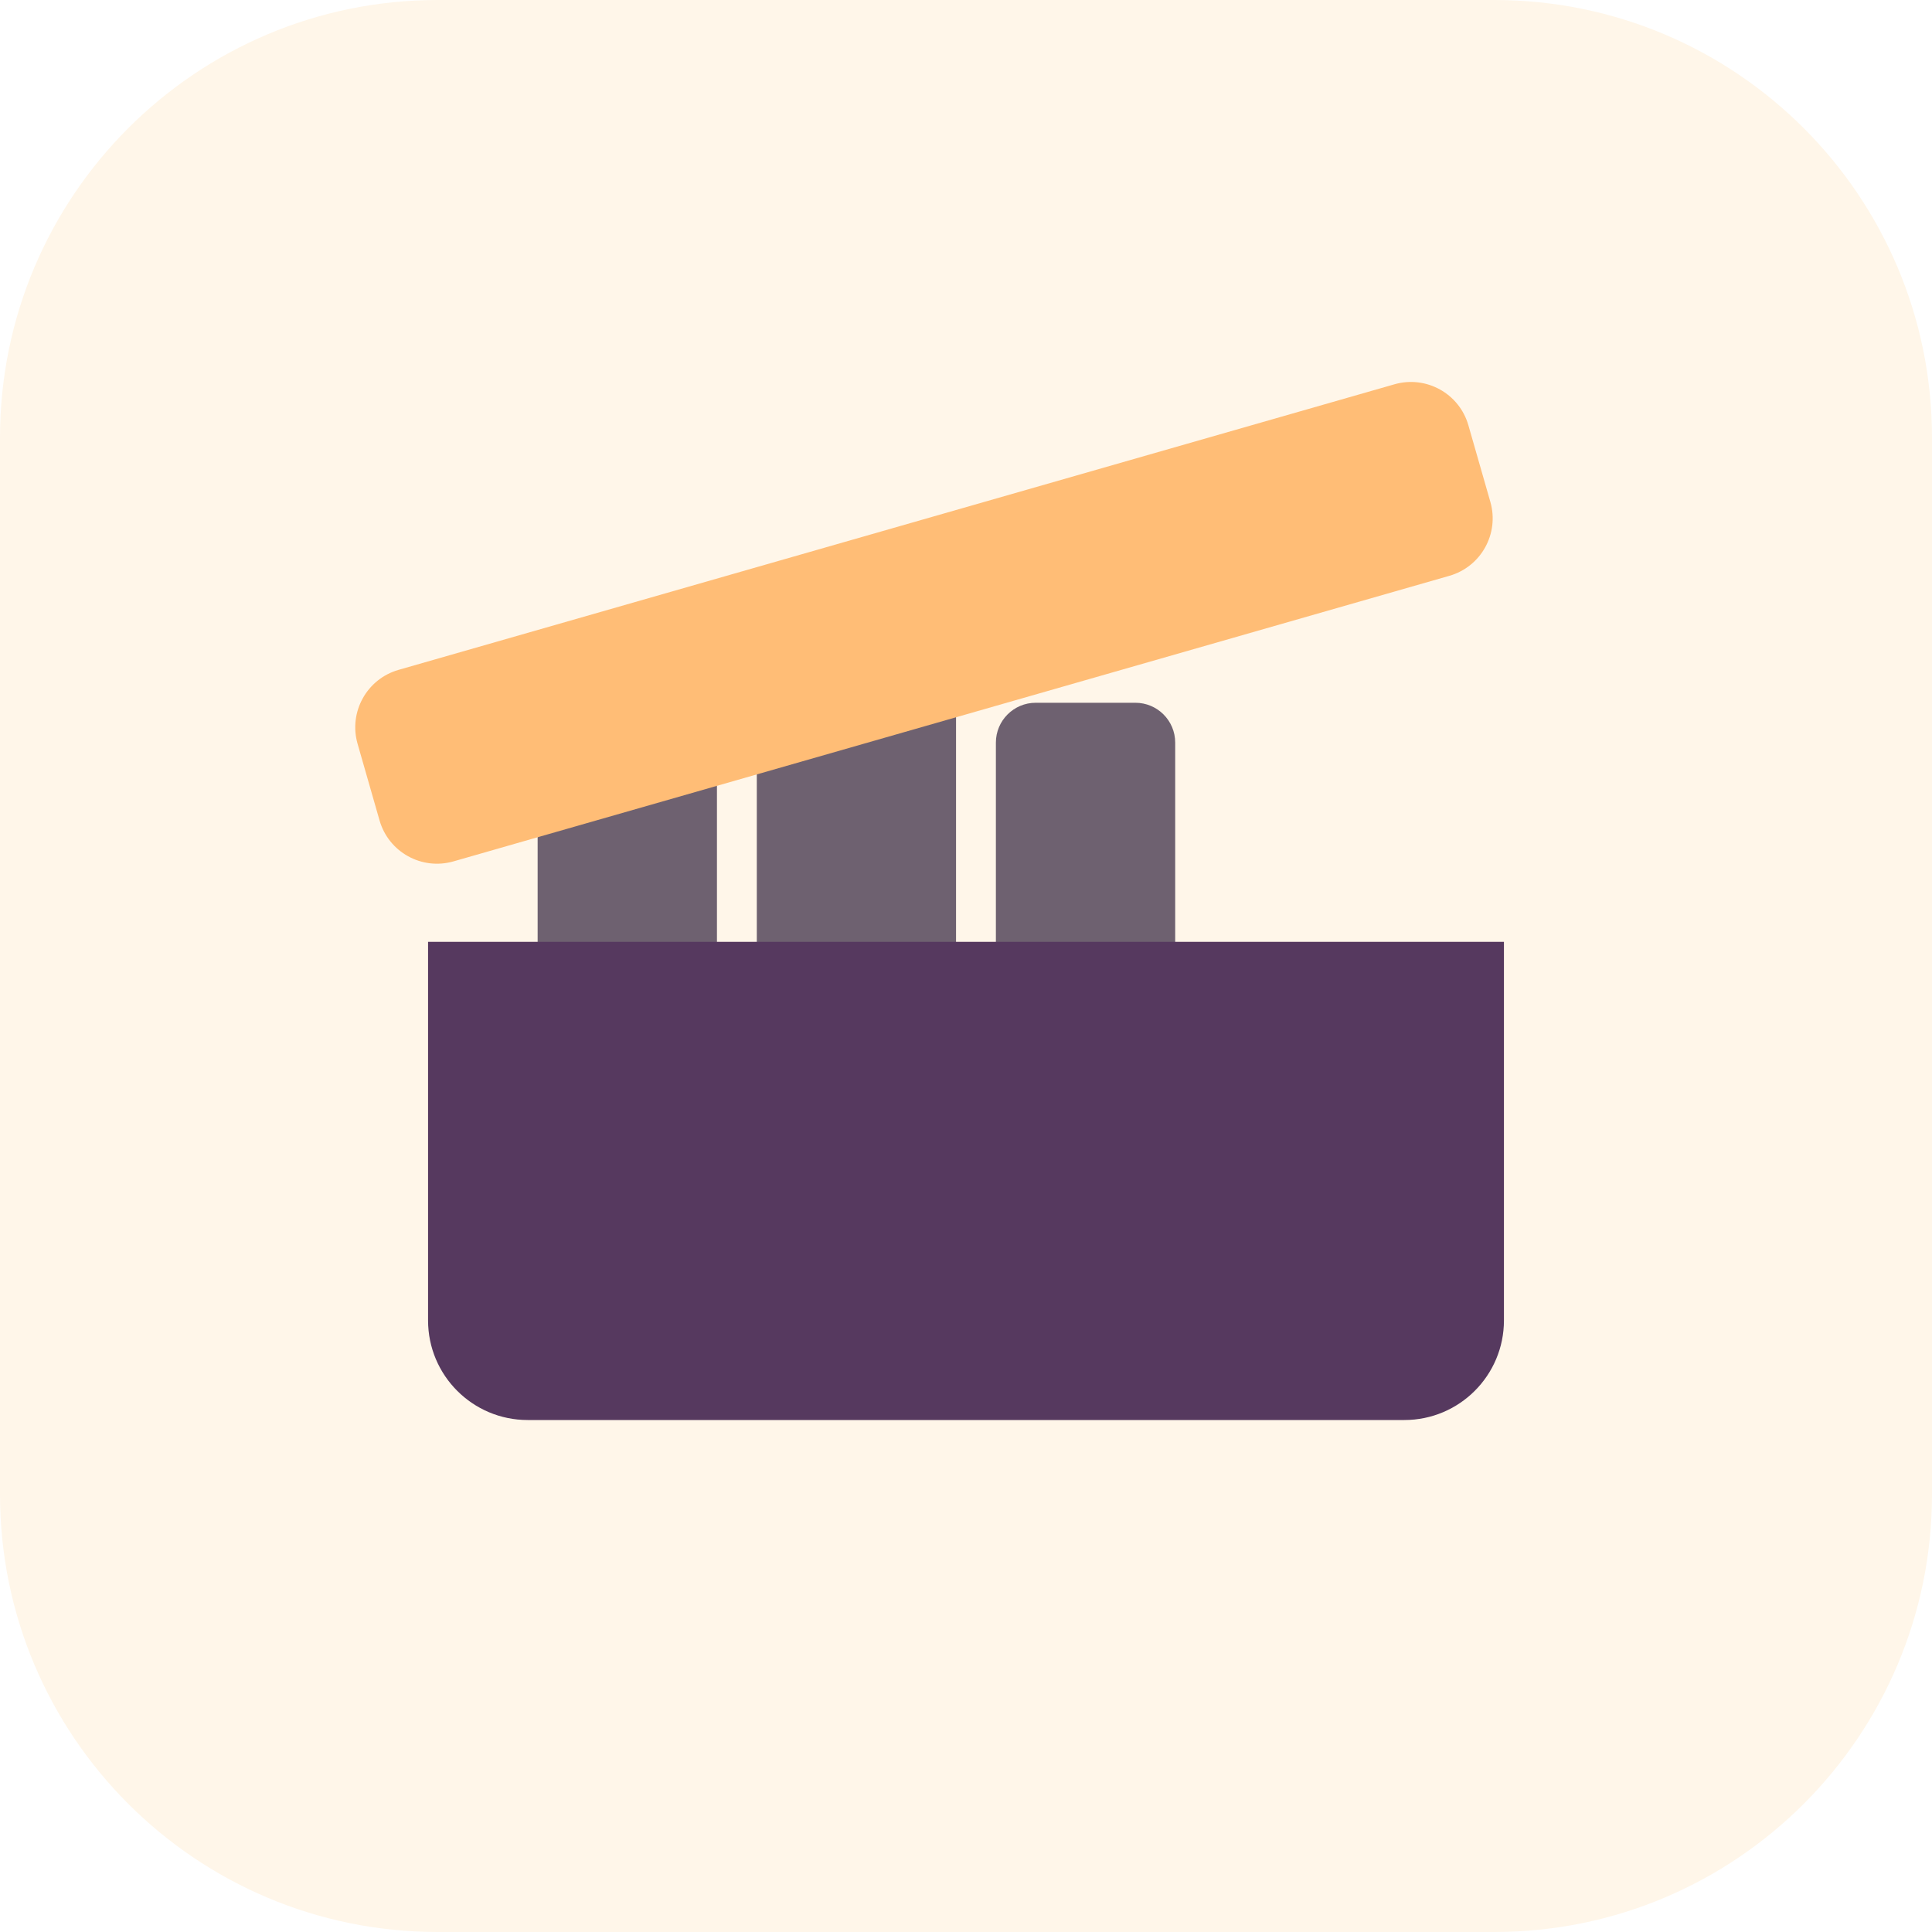
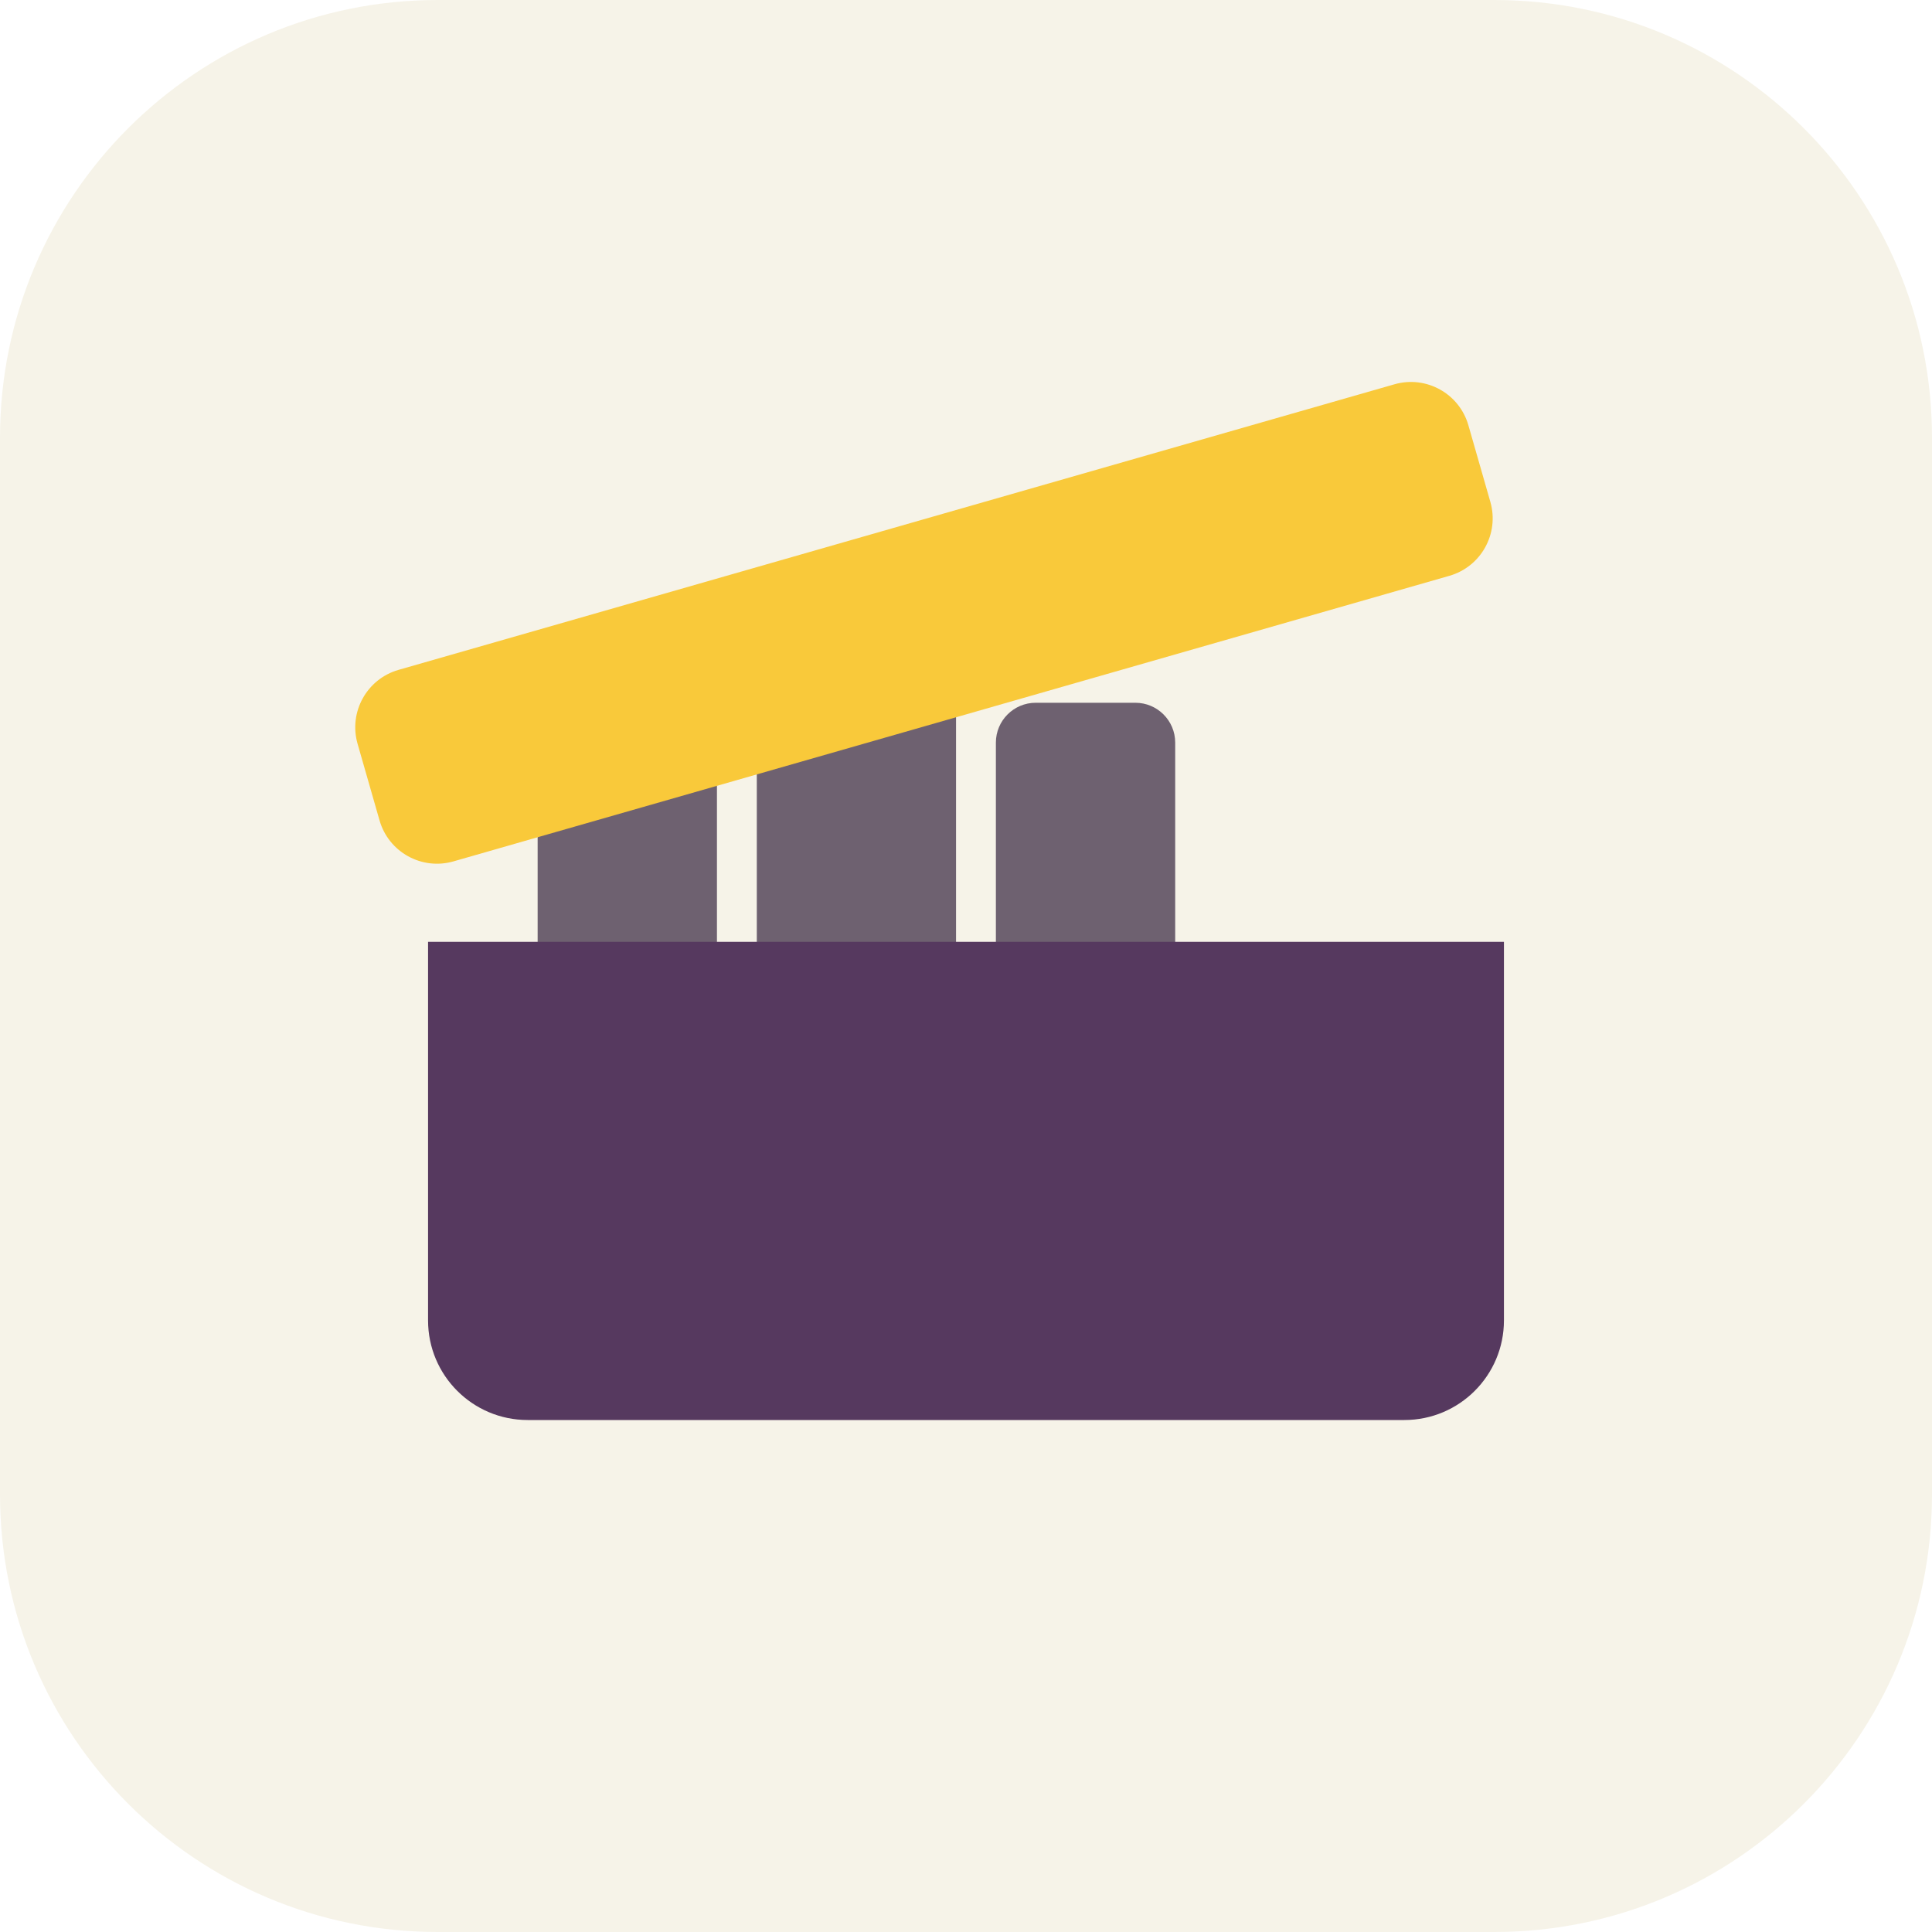
<svg xmlns="http://www.w3.org/2000/svg" viewBox="0 0 64 64">
-   <style>.t{fill:#FFF6E9}.c{fill:#6E6170}.b{fill:#56395F}@media (prefers-color-scheme:dark){.t{fill:#2F2036}.c{fill:#C9BCCB}.b{fill:#6B4A76}}</style>
+   <style>.t{fill:#F6F3E8}.c{fill:#6E6170}.b{fill:#56395F}@media (prefers-color-scheme:dark){.t{fill:#3B2240}.c{fill:#C9BCCB}.b{fill:#6B4A76}}</style>
  <rect class="t" width="64" height="64" rx="14.5" />
  <g transform="translate(32 34.5) scale(.66) translate(-32 -36)">
    <g class="c">
      <rect x="10.5" y="20" width="9" height="16" rx="2" />
      <rect x="21.5" y="16.5" width="10" height="19.5" rx="2" />
      <rect x="33.5" y="19" width="9" height="17" rx="2" />
    </g>
    <path class="b" d="M5 31h54v19a5 5 0 0 1-5 5H10a5 5 0 0 1-5-5z" />
-     <rect x="3" y="17" width="58" height="10" rx="3" fill="#FFBD76" transform="rotate(-16 6 26)" />
+     <rect x="3" y="17" width="58" height="10" rx="3" fill="#F9C93A" transform="rotate(-16 6 26)" />
  </g>
</svg>
